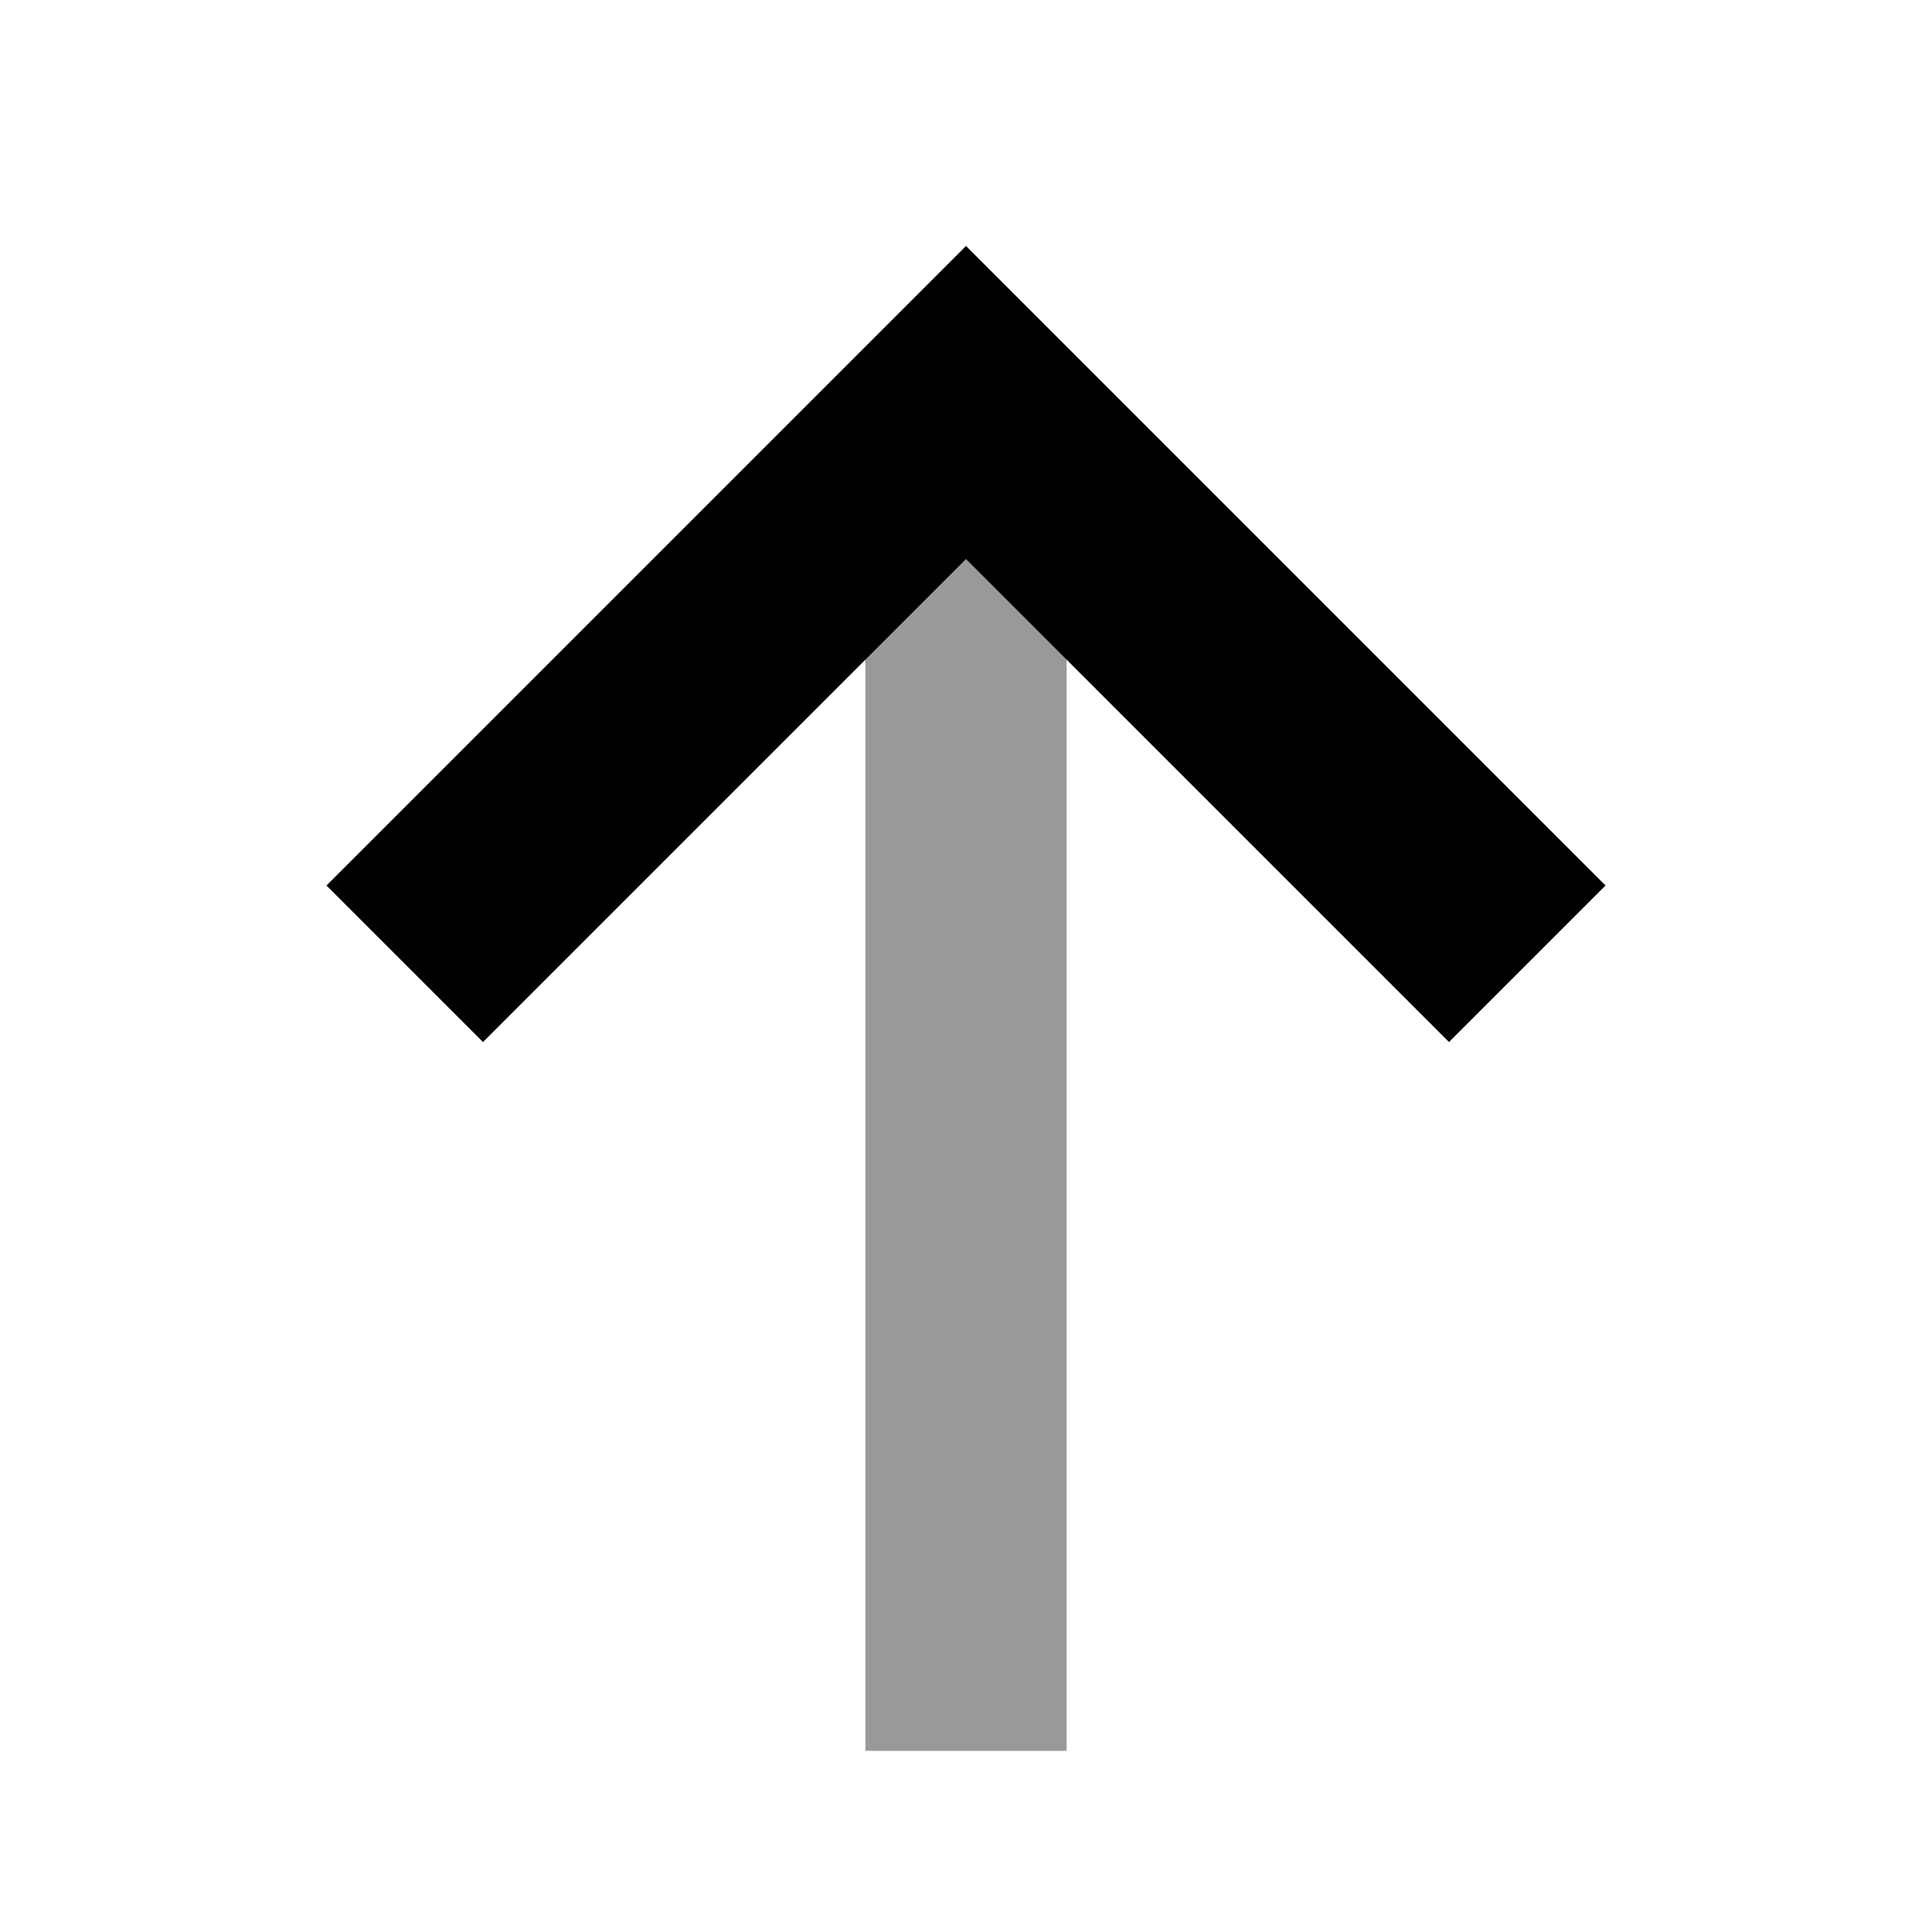
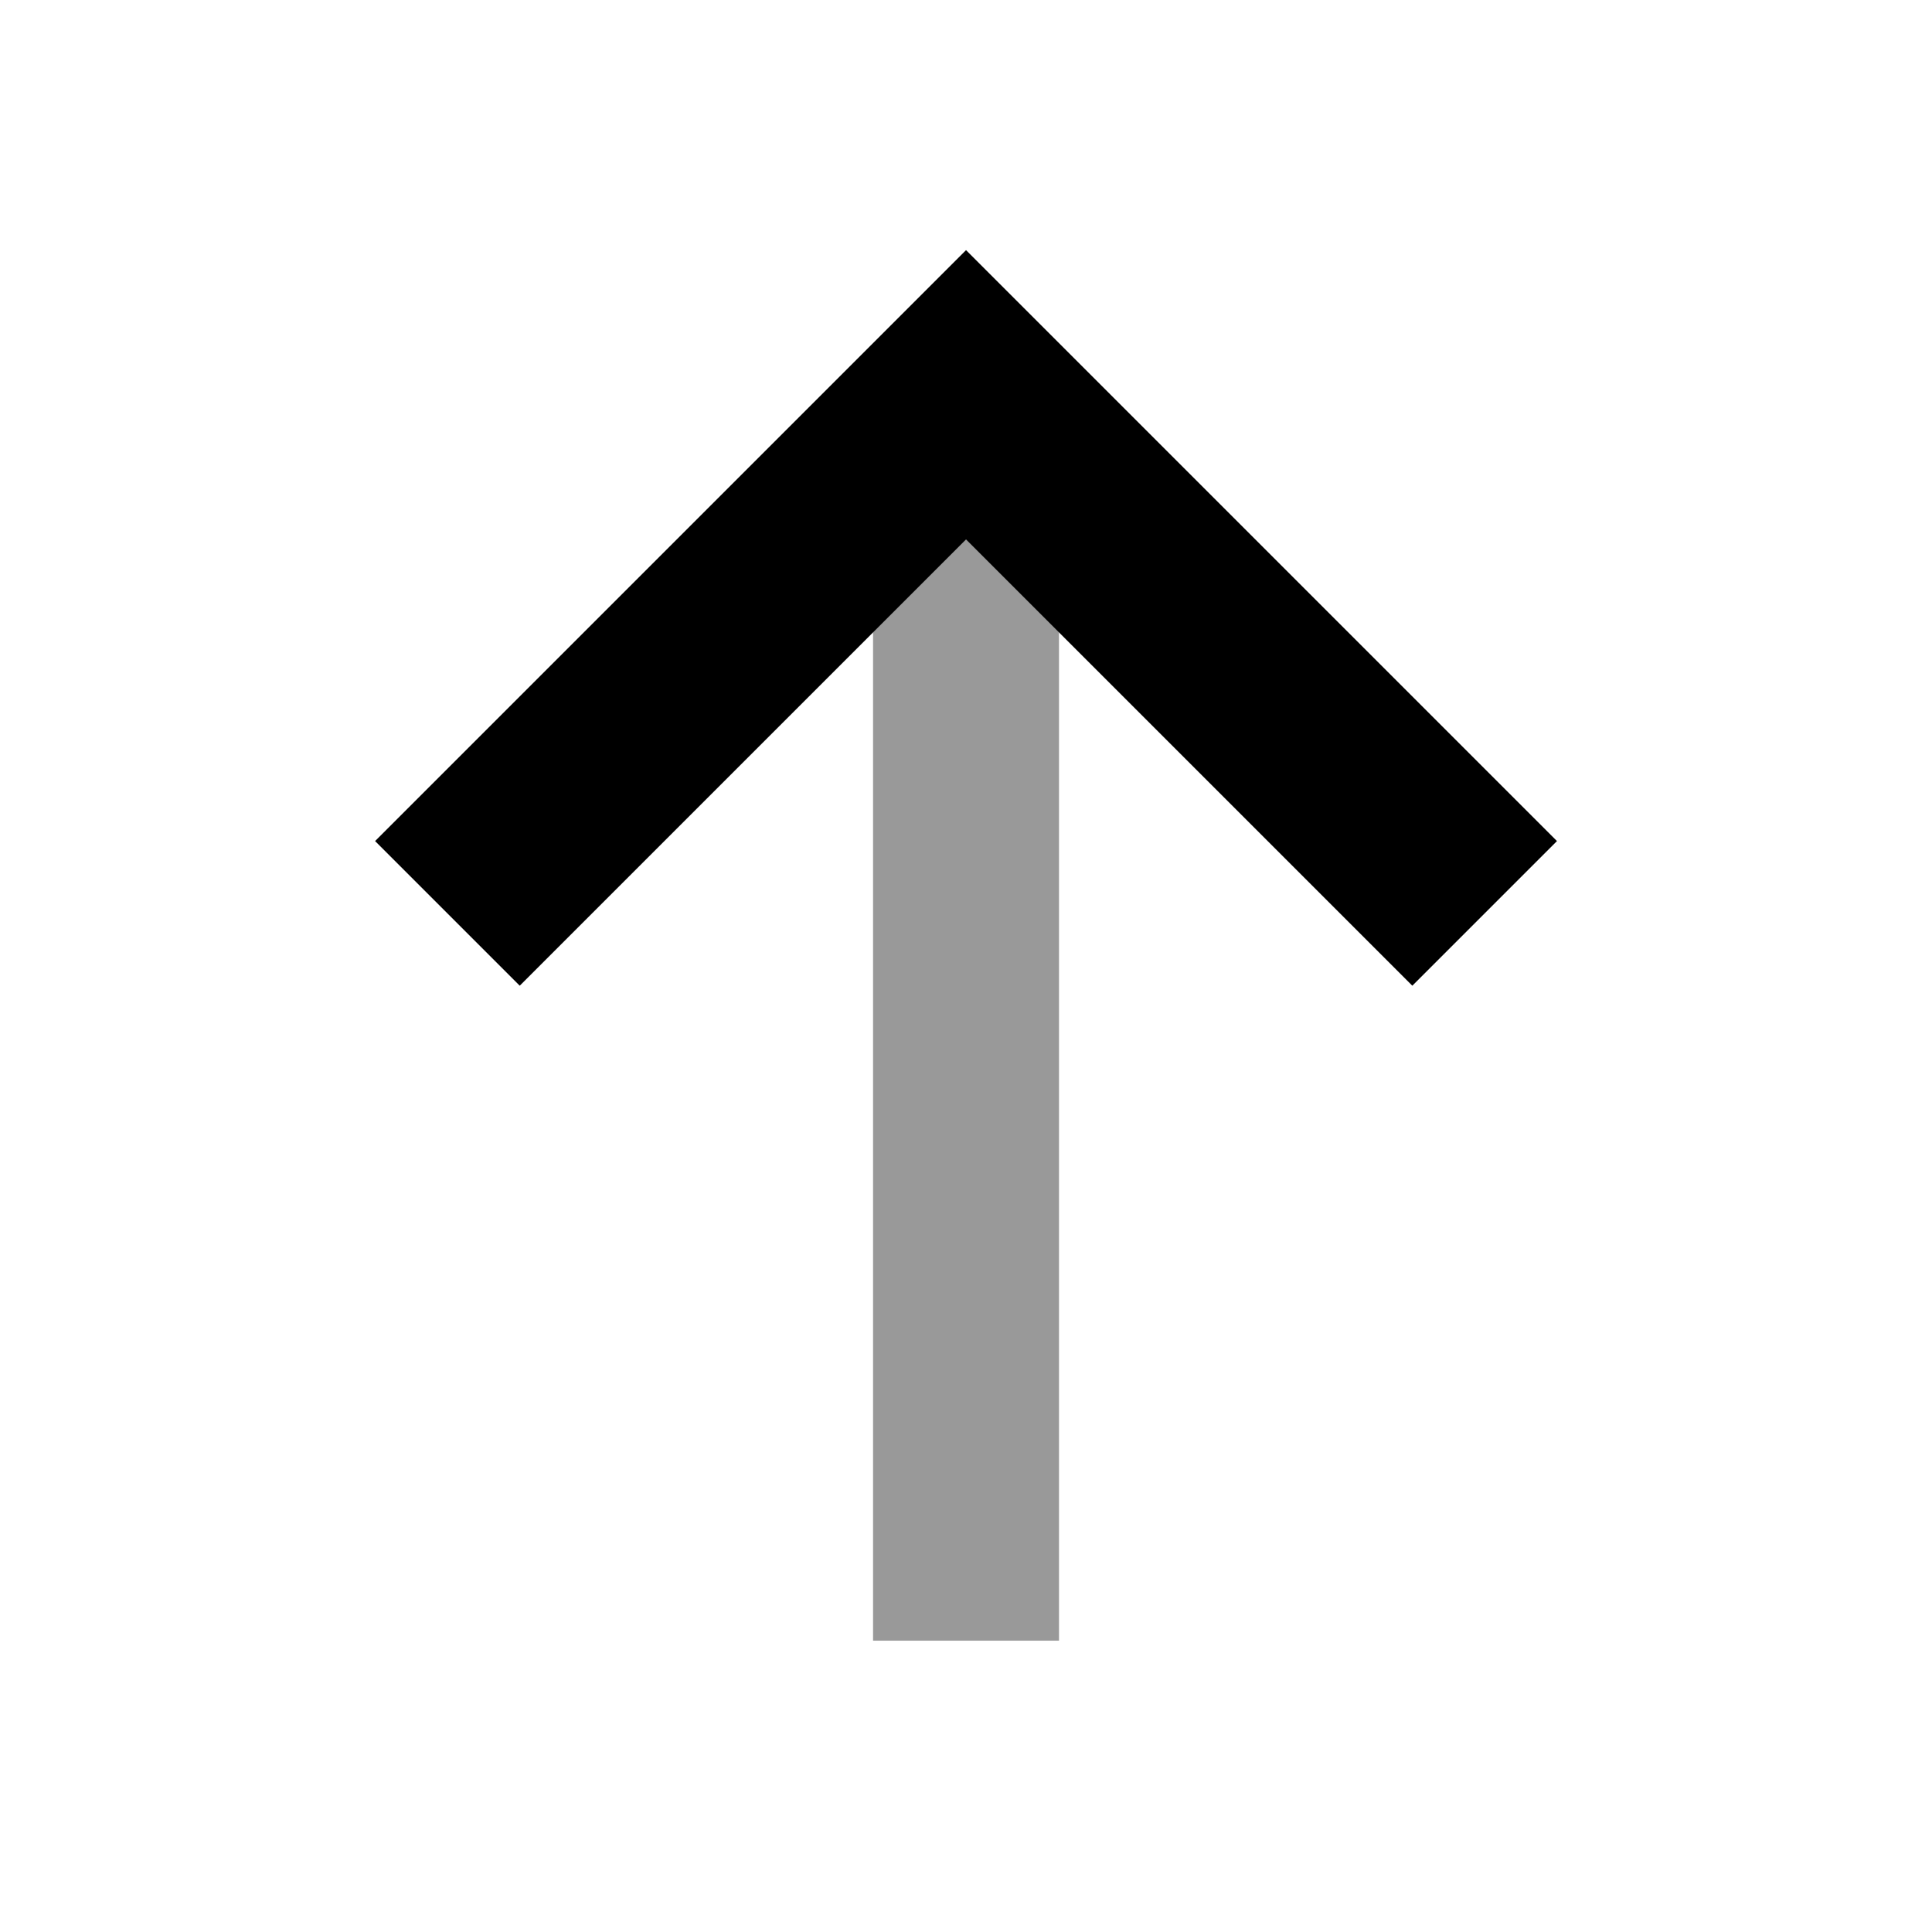
<svg xmlns="http://www.w3.org/2000/svg" viewBox="0 0 24 24" fill="currentColor" fill-rule="evenodd">
-   <g class="ff-secondary" opacity=".4">
-     <path fill="none" stroke="currentColor" stroke-width="2.5" stroke-linecap="square" stroke-linejoin="miter" d="M12 20.5v-14" />
-   </g>
-   <g class="ff-primary">
-     <path fill="none" stroke="currentColor" stroke-width="2.75" stroke-linecap="square" stroke-linejoin="miter" d="M6 11l6-6 6 6" />
+   <g data-ajuste="1" transform="translate(12.005 12.005) scale(0.924) translate(-12.005 -12.685)">
+     <g class="ff-secondary" opacity=".4">
+       <path fill="none" stroke="currentColor" stroke-width="2.5" stroke-linecap="square" stroke-linejoin="miter" d="M12 20.5v-14" />
+     </g>
+     <g class="ff-primary">
+       <path fill="none" stroke="currentColor" stroke-width="2.75" stroke-linecap="square" stroke-linejoin="miter" d="M6 11l6-6 6 6" />
+     </g>
  </g>
</svg>
